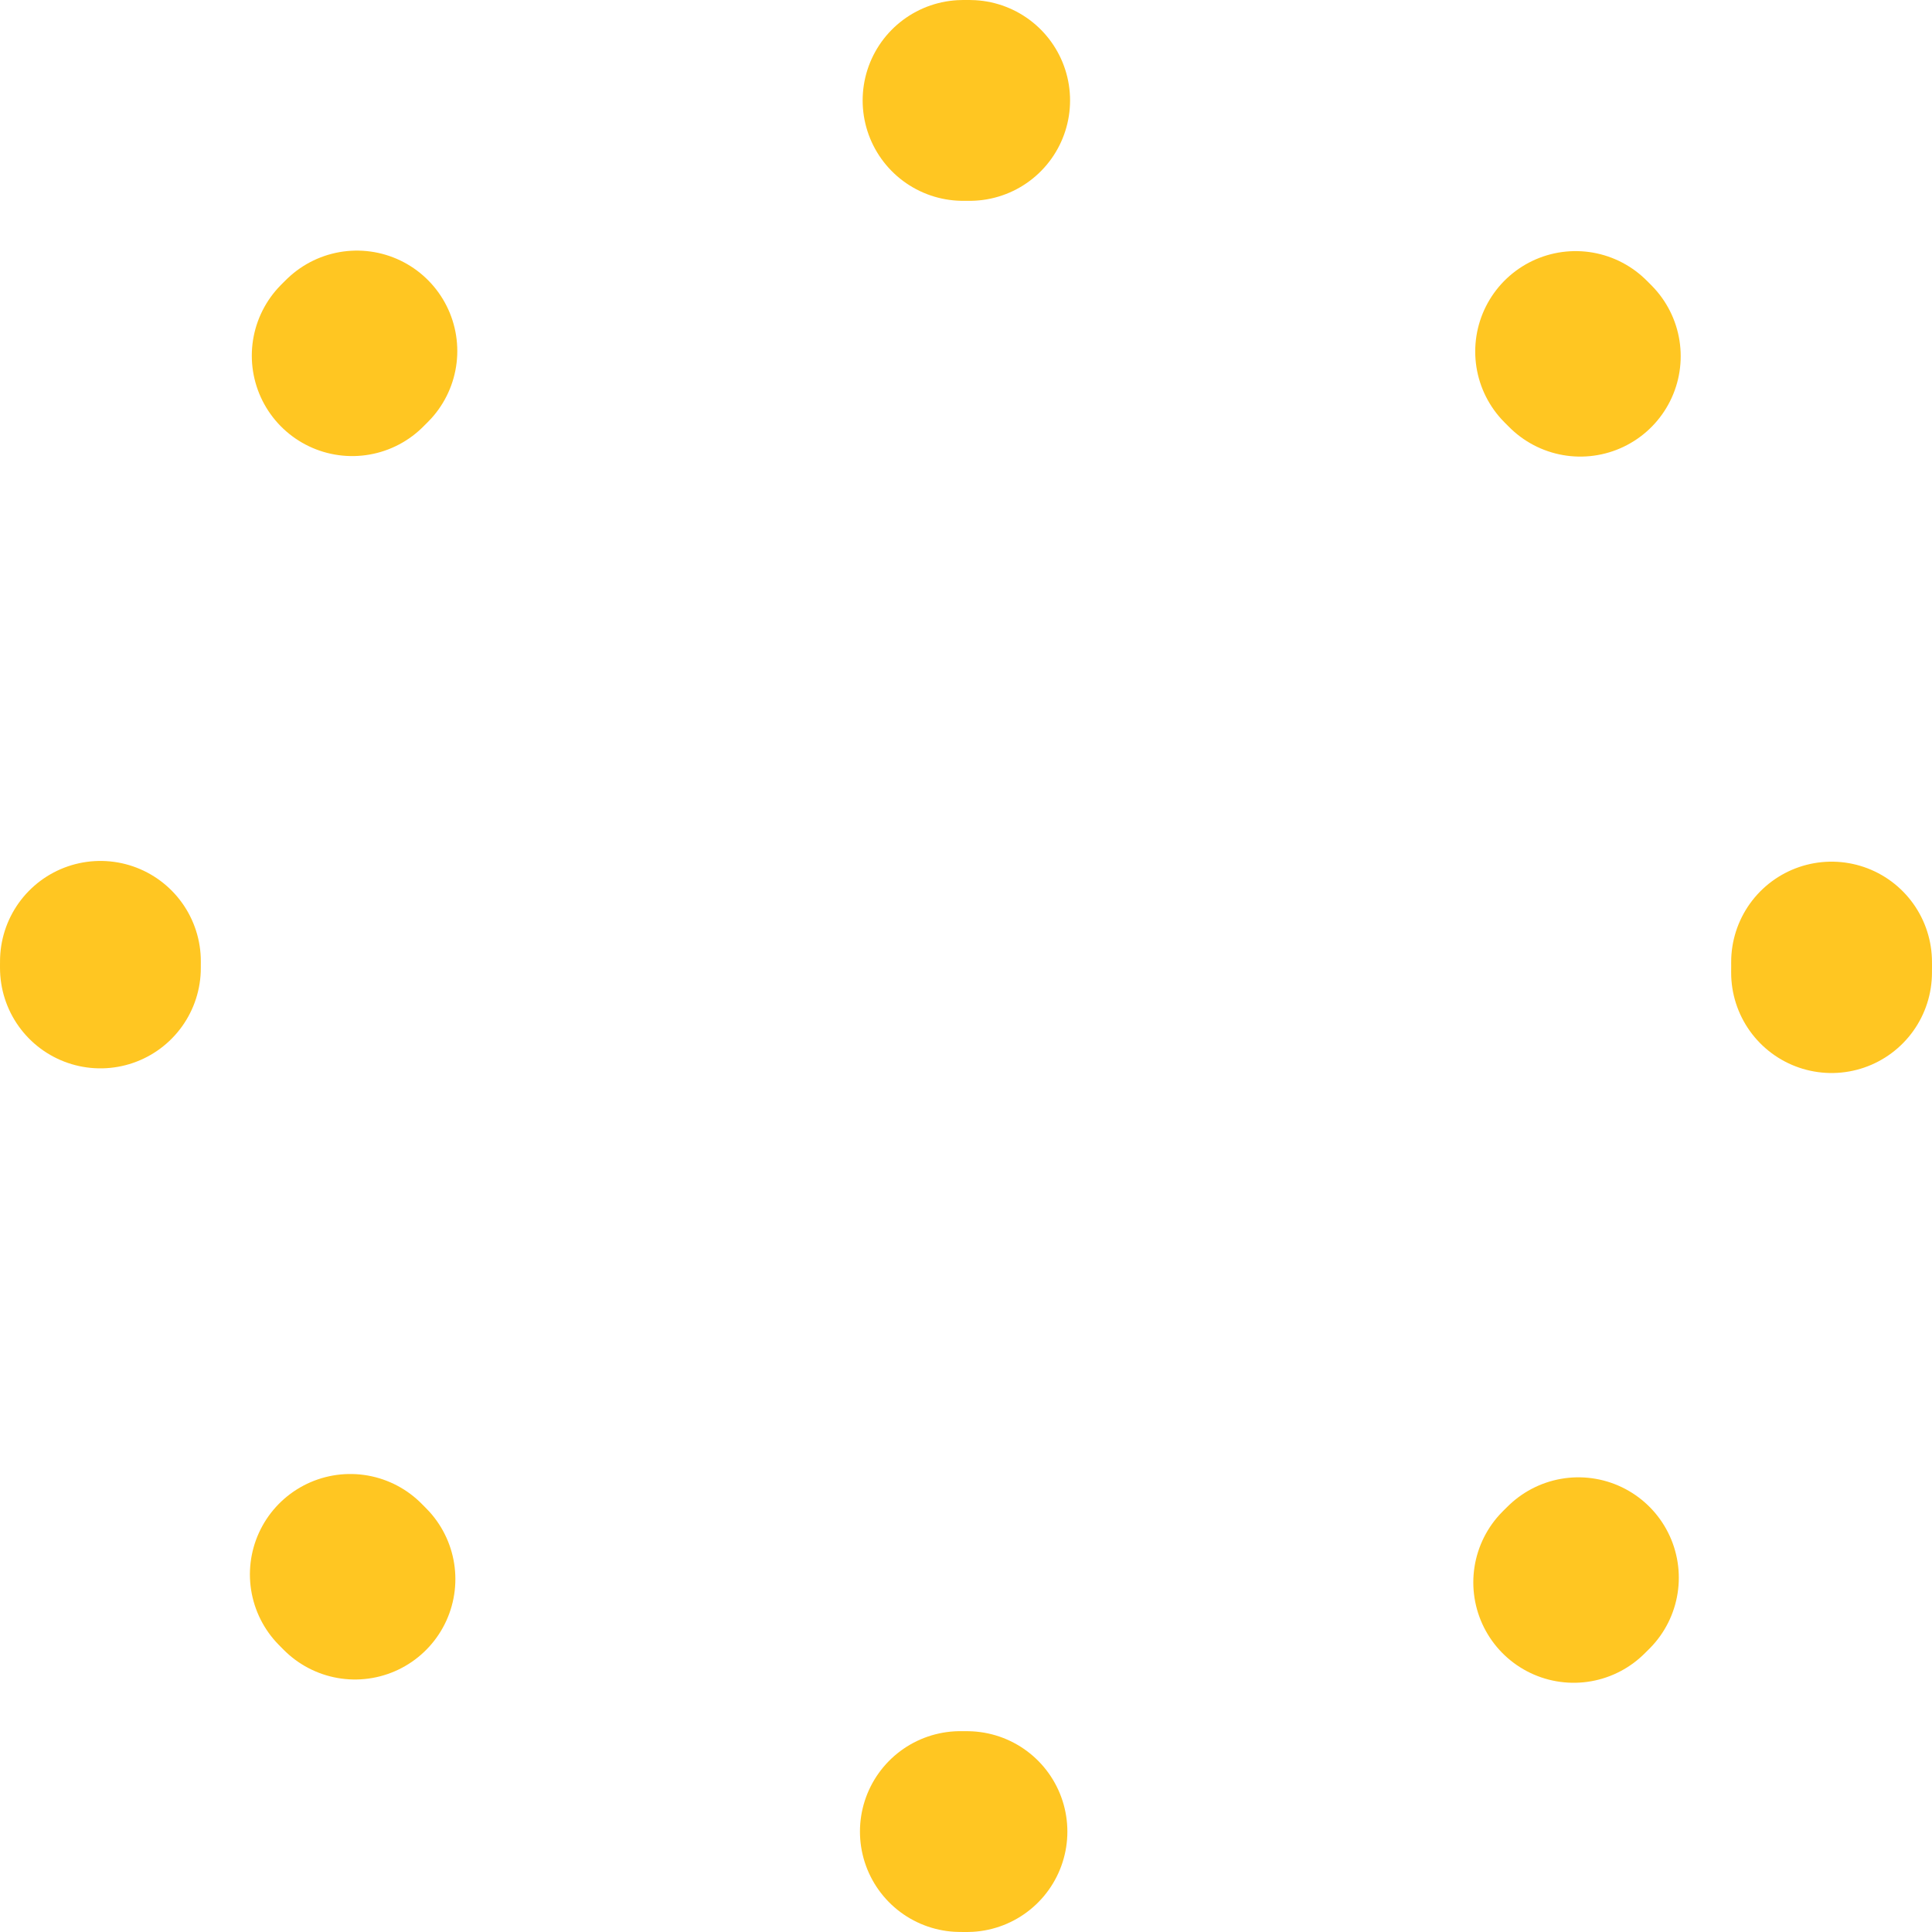
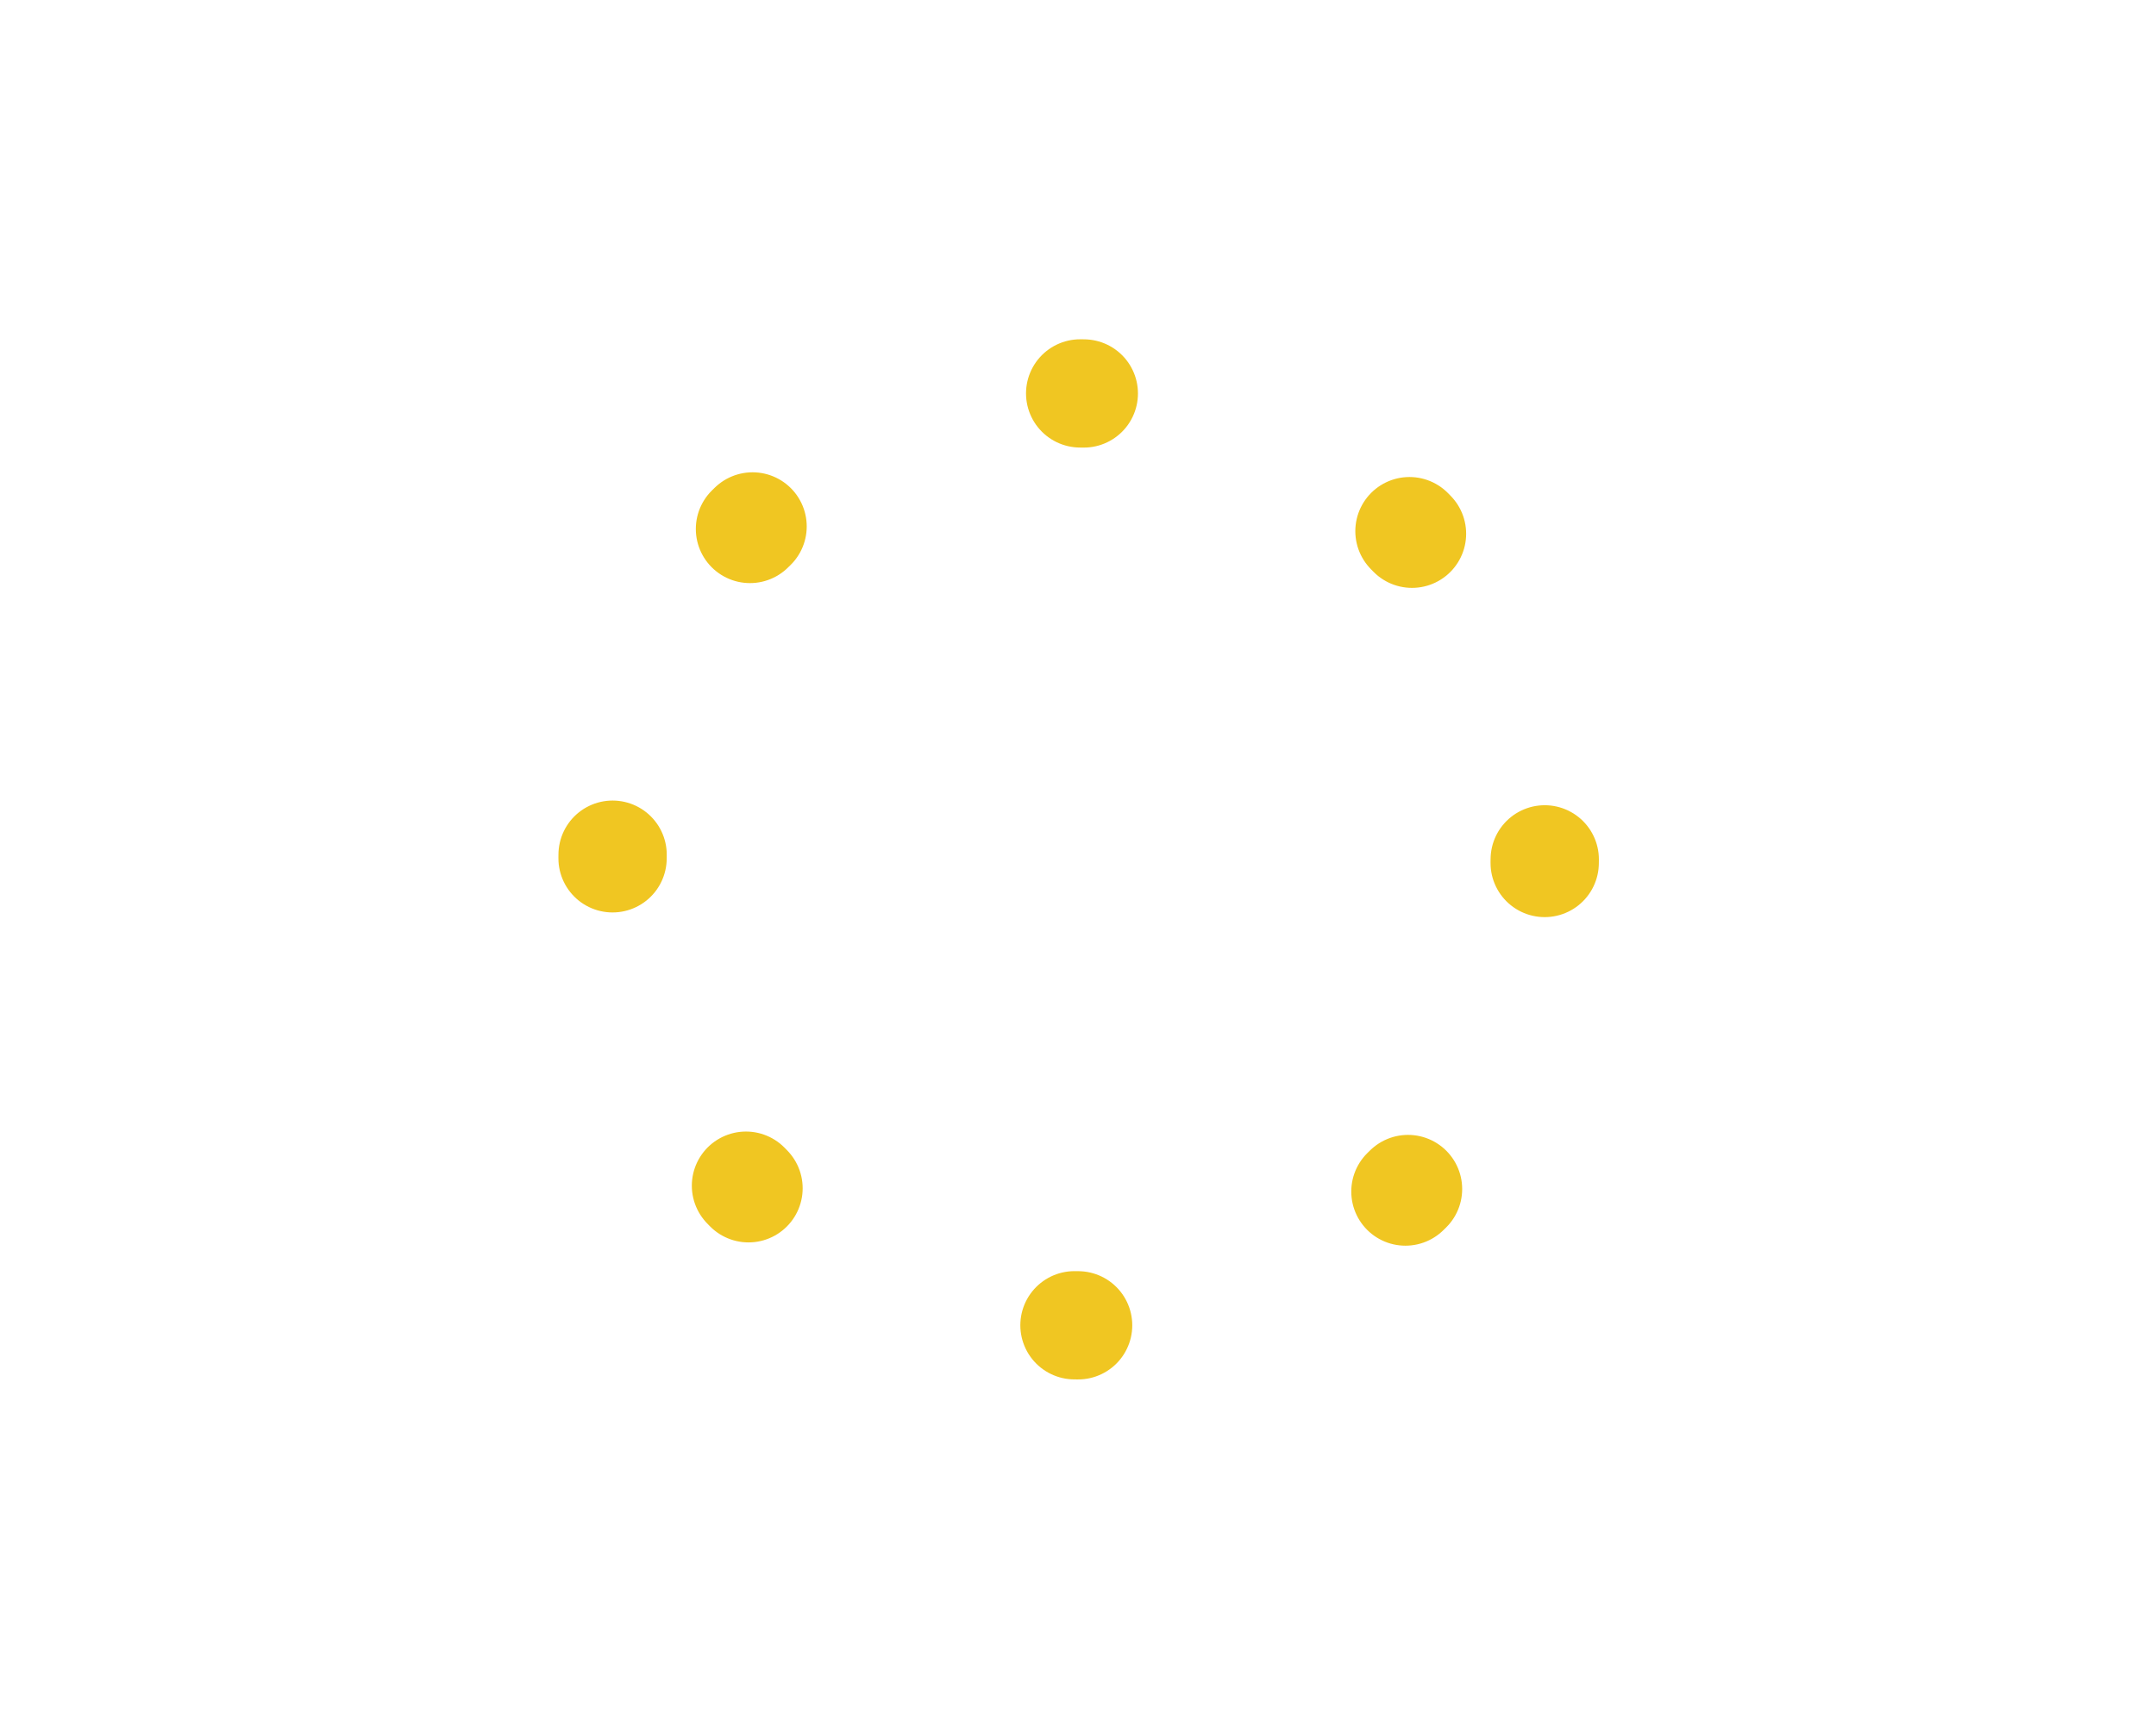
- <svg xmlns="http://www.w3.org/2000/svg" id="_レイヤー_1" viewBox="0 0 81.78 81.78">
-   <defs>
-     <style>.cls-1{fill:none;stroke:#ffc622;stroke-dasharray:0 0 .28 28.48;stroke-linecap:round;stroke-miterlimit:10;stroke-width:8.5px;}</style>
-   </defs>
-   <circle class="cls-1" cx="40.89" cy="40.89" r="36.64" />
+ <svg xmlns="http://www.w3.org/2000/svg" version="1.1" id="_レイヤー_1" x="0px" y="0px" viewBox="0 0 169.3 135.1" style="enable-background:new 0 0 169.3 135.1;" xml:space="preserve">
+   <style type="text/css">
+ 	.st0{fill:none;stroke:#F0C622;stroke-width:8.504;stroke-linecap:round;stroke-miterlimit:10;stroke-dasharray:0.285,28.484;}
+ </style>
+   <g>
+     <circle class="st0" cx="84.7" cy="67.5" r="36.6" />
+   </g>
</svg>
